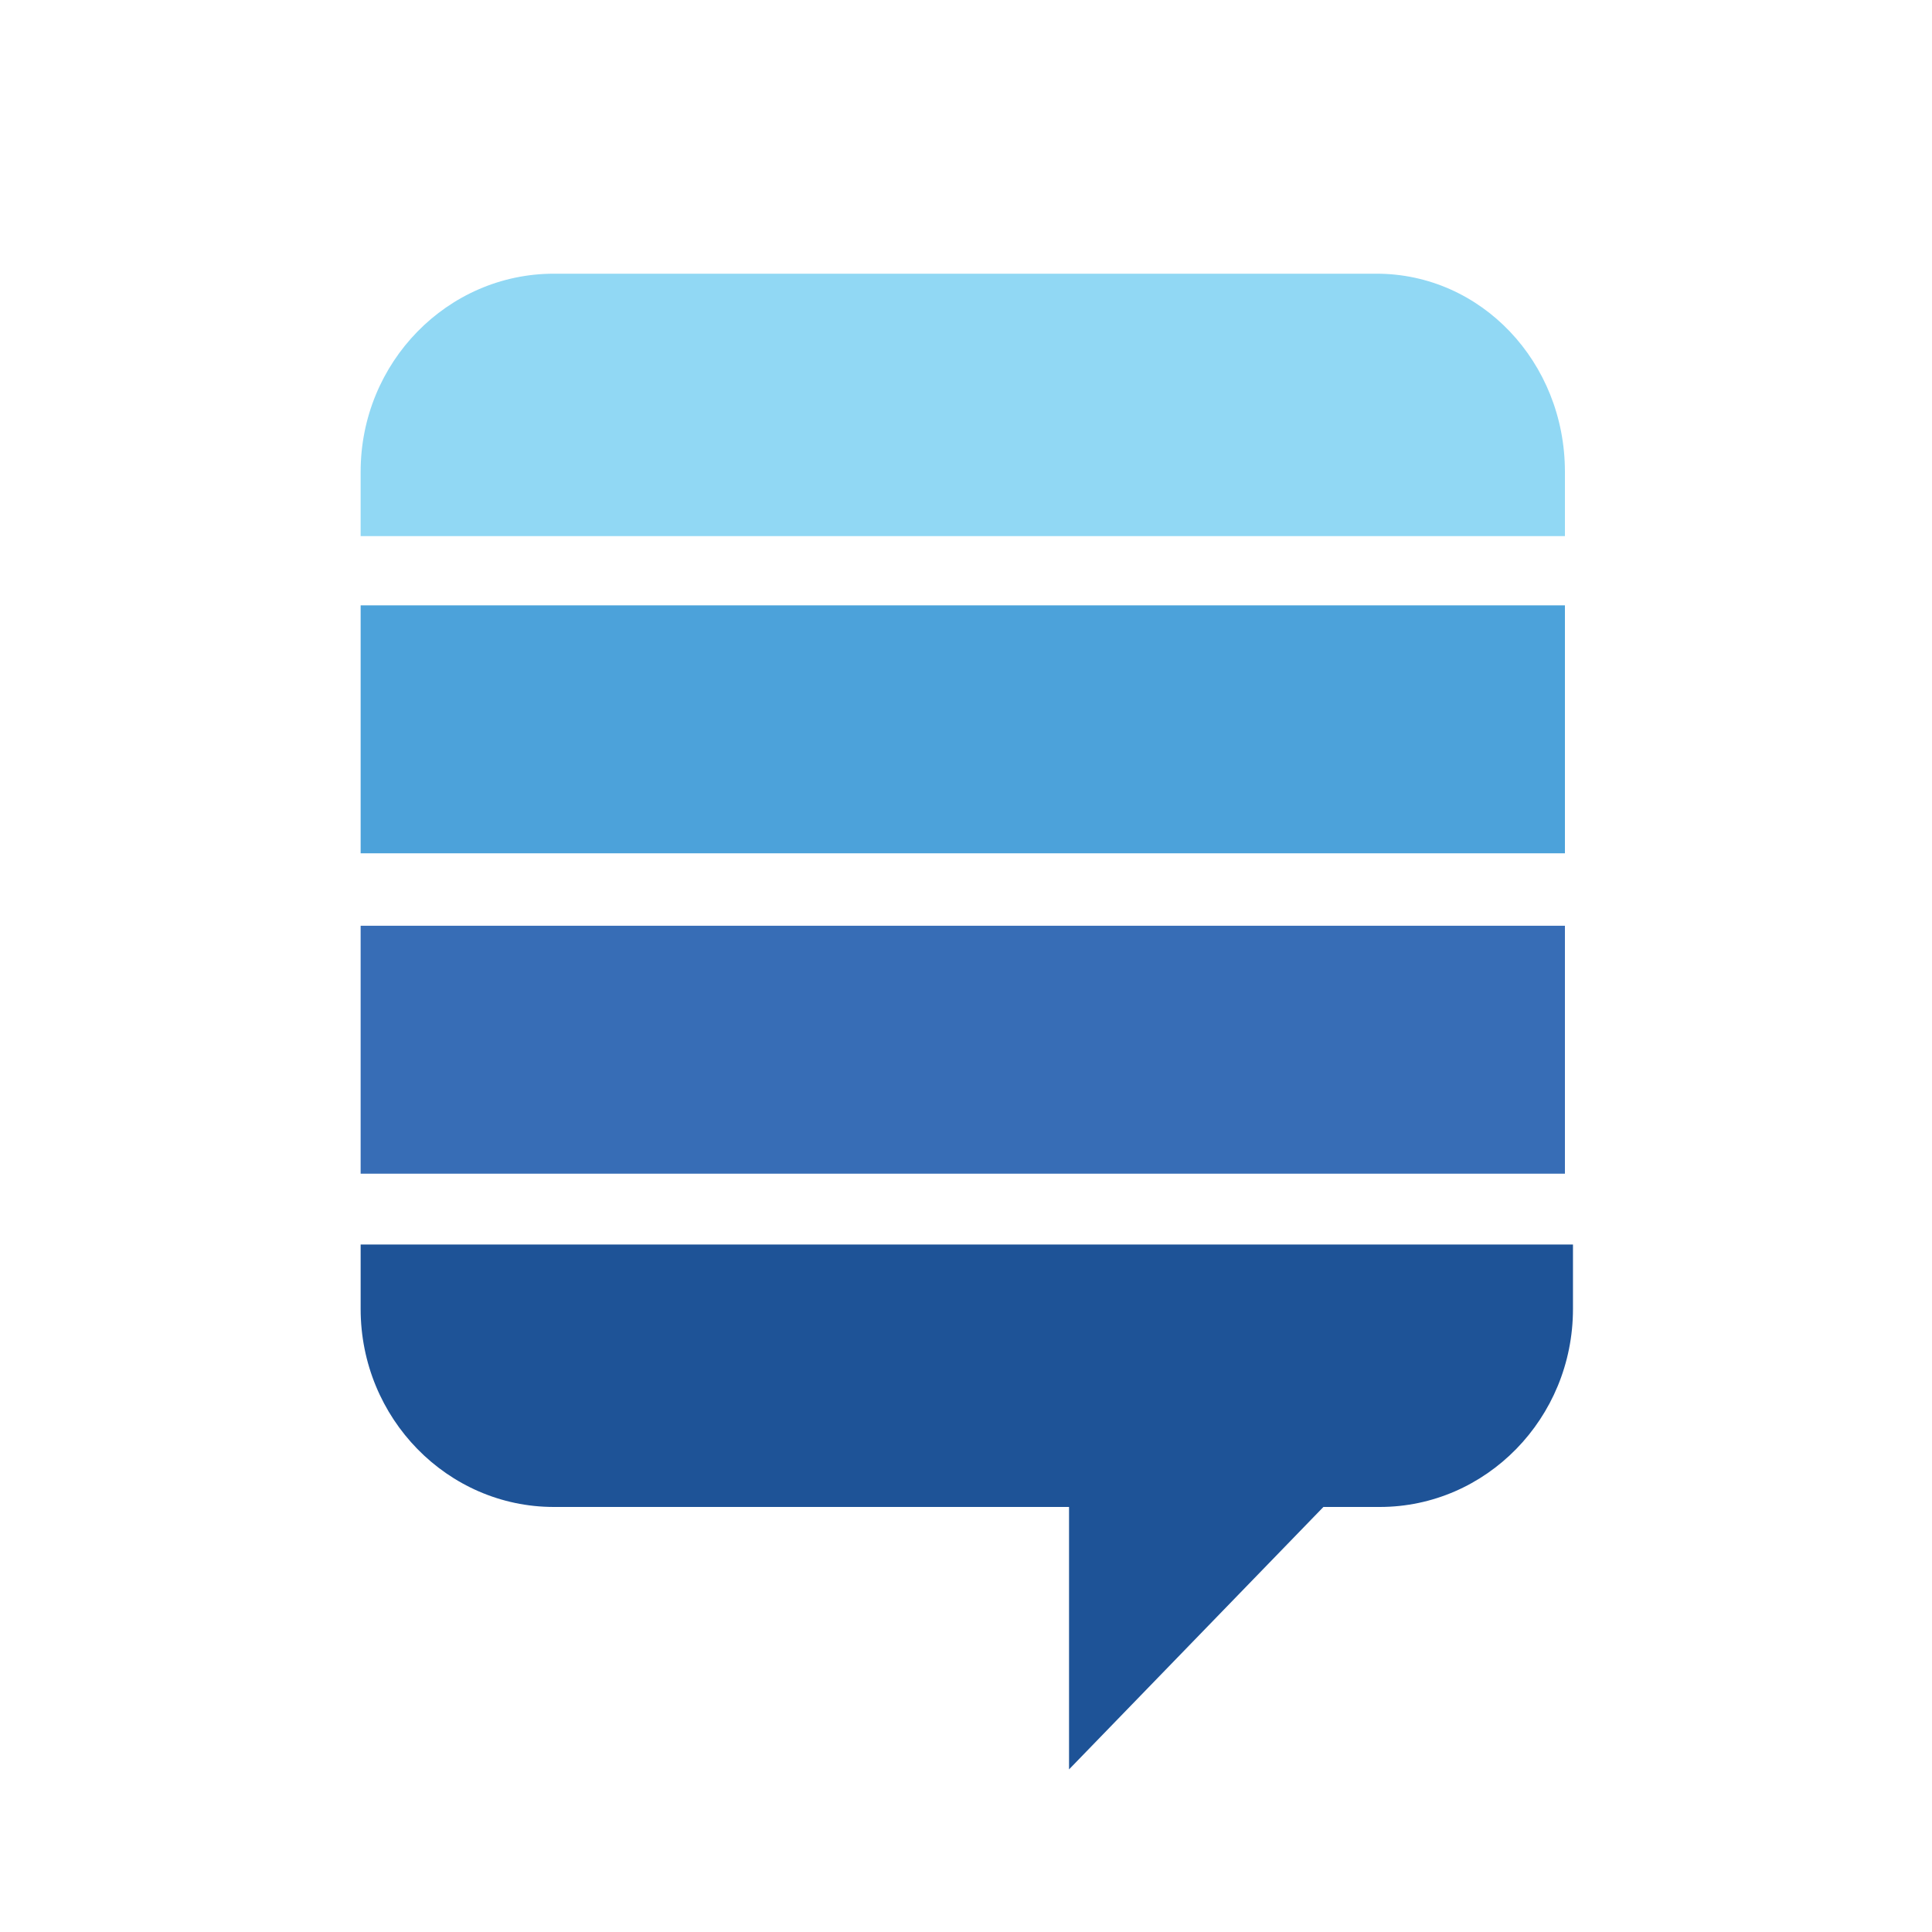
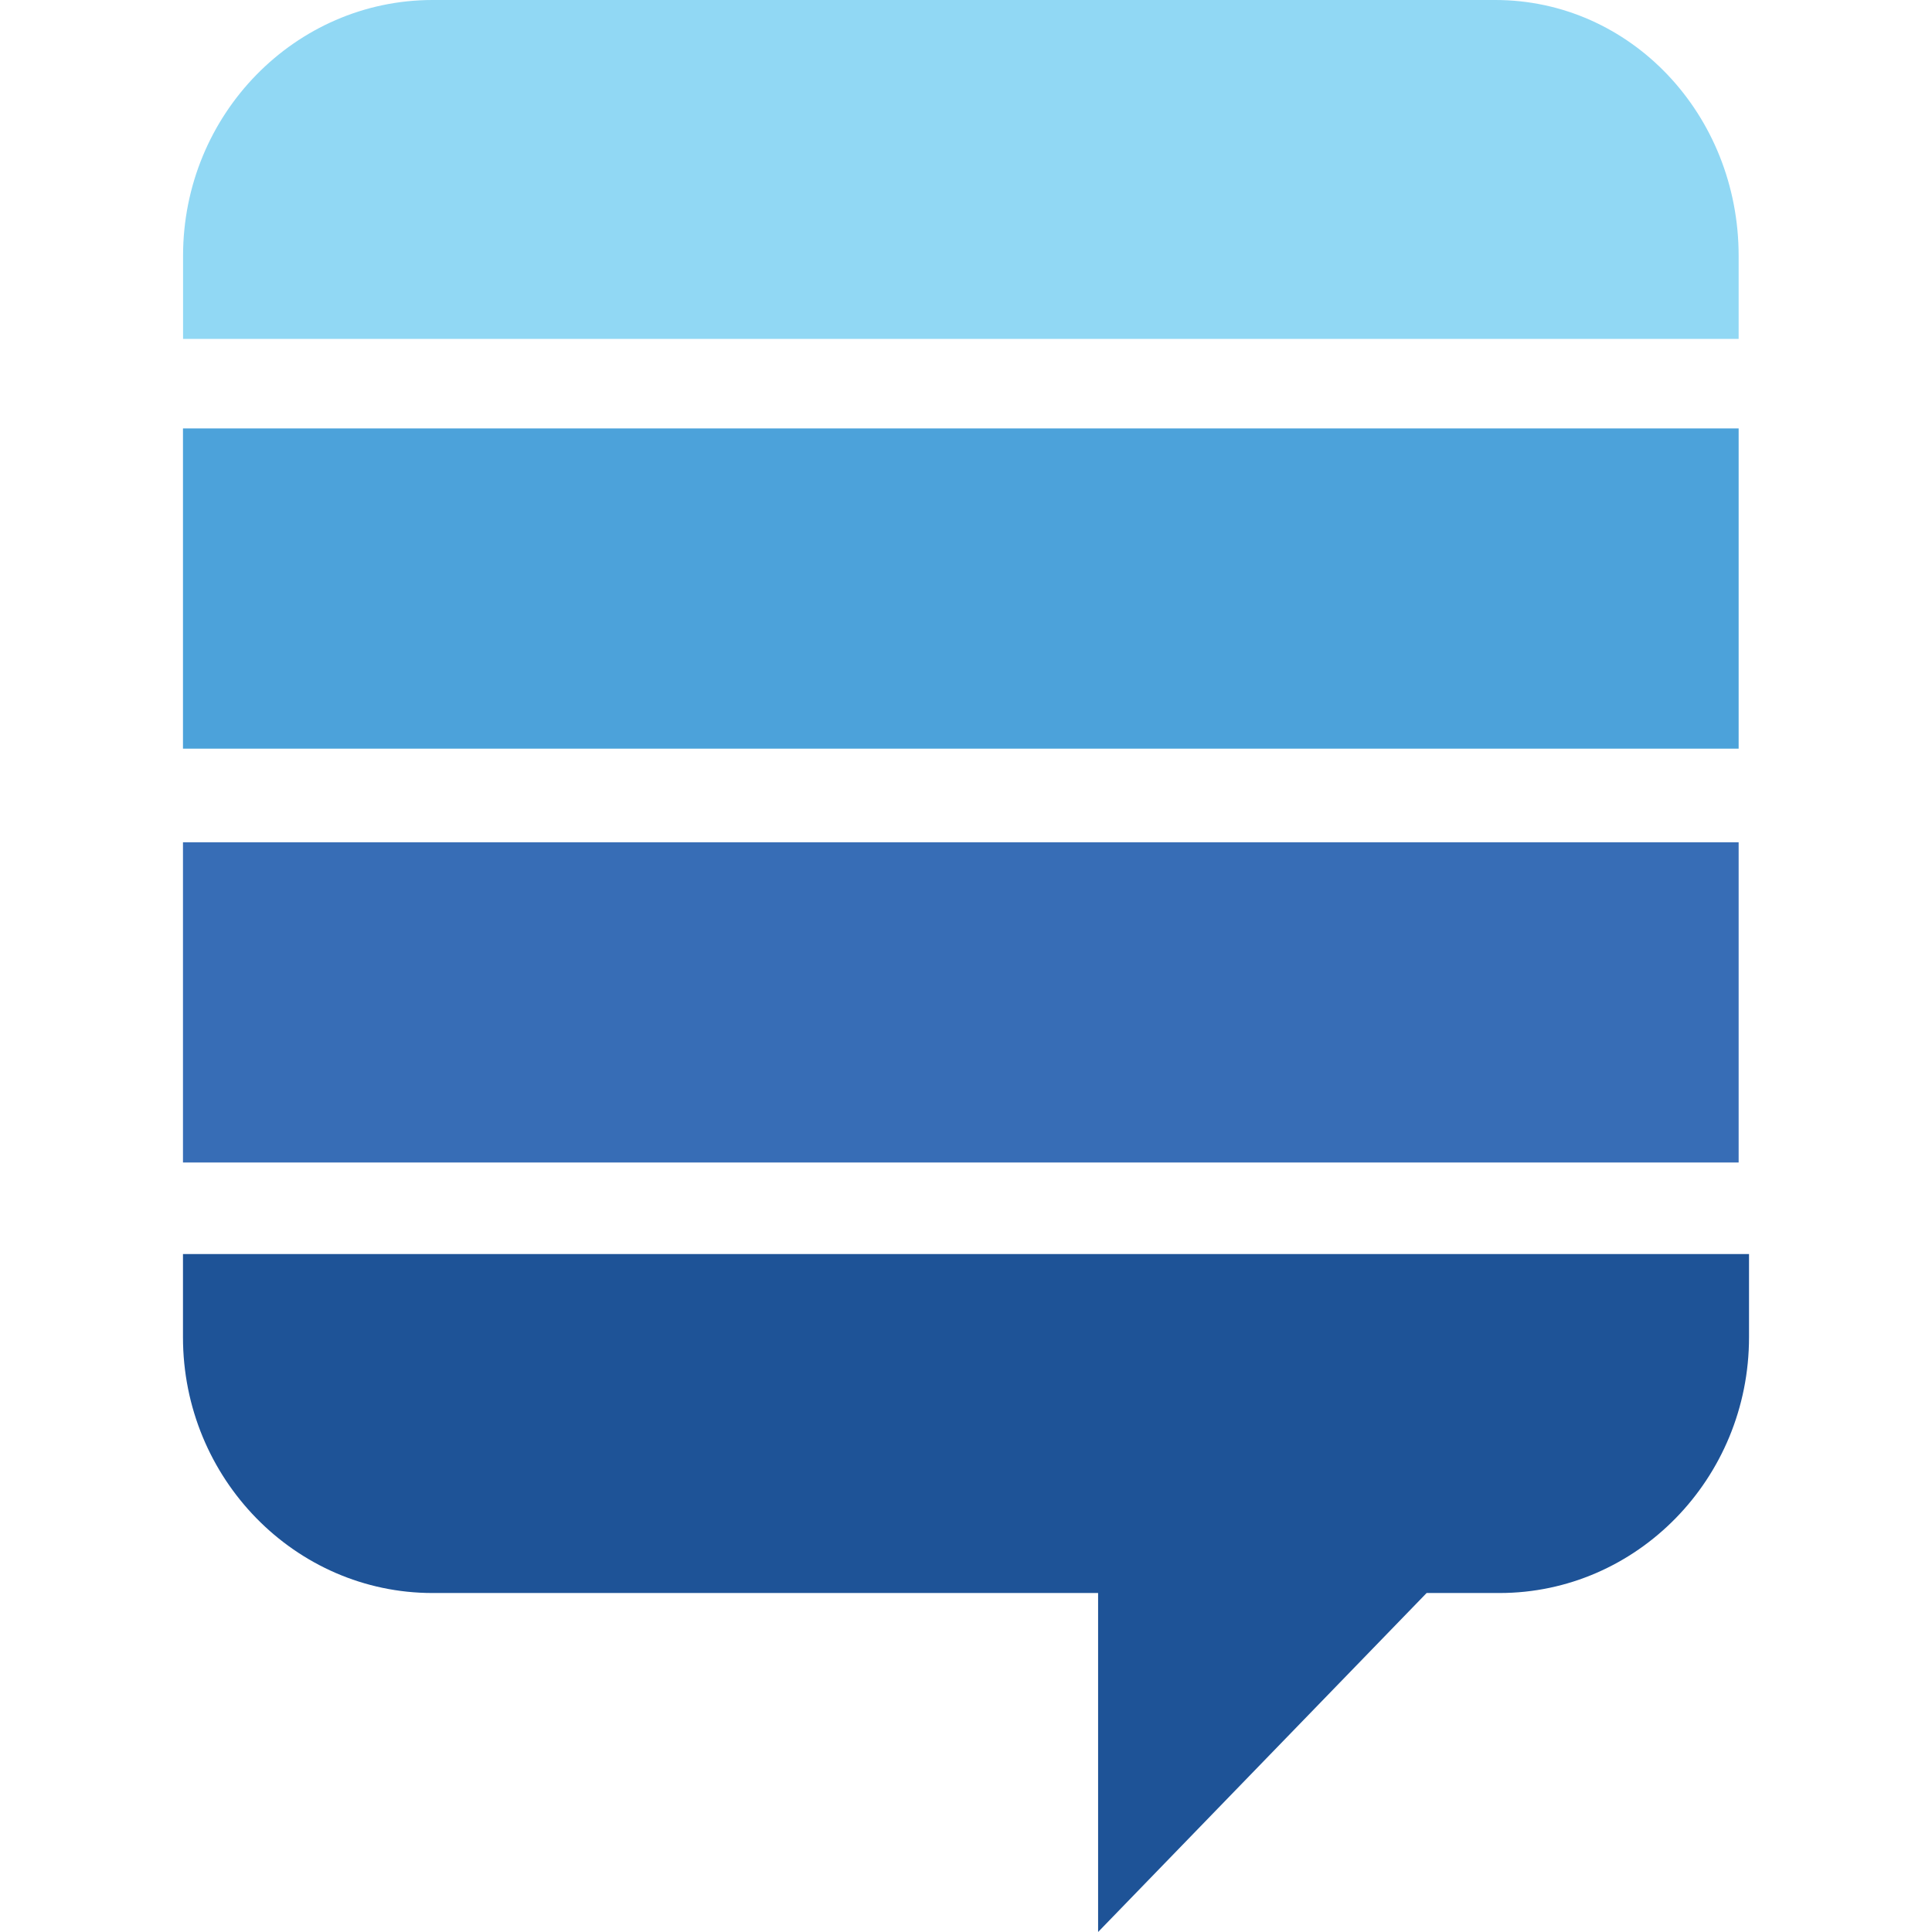
- <svg xmlns="http://www.w3.org/2000/svg" viewBox="0 0 120 120">
-   <path fill="#376db6" d="M22.4 57.5h74.8v15.4H22.4z" />
-   <path fill="#4ca2da" d="M22.4 37.6h74.8V53H22.4z" />
-   <path d="M85.5 17H34.4c-6.6 0-12 5.5-12 12.3v4h74.8v-4C97.2 22.5 92 17 85.5 17z" fill="#91d8f4" />
-   <path d="M22.4 77.3v4c0 6.8 5.4 12.3 12 12.3h32v16.3l15.8-16.3h3.5c6.6 0 12-5.5 12-12.3v-4H22.4z" fill="#1e5397" />
+ <svg xmlns="http://www.w3.org/2000/svg" viewBox="0 0 24 24">
+   <path d="M2.273 10.463h19.325v3.978H2.273z" fill="#376db6" />
+   <path d="M2.273 5.322h19.325V9.3H2.273z" fill="#4ca2da" />
+   <path d="M18.575 0H5.374c-1.705 0-3.1 1.42-3.1 3.178V4.21h19.324V3.178C21.598 1.42 20.254 0 18.575 0z" fill="#91d8f4" />
+   <path d="M2.273 15.578v1.033c0 1.757 1.396 3.178 3.1 3.178h8.268V24l4.081-4.211h.905c1.705 0 3.1-1.42 3.1-3.178v-1.033z" fill="#1e5397" />
</svg>
